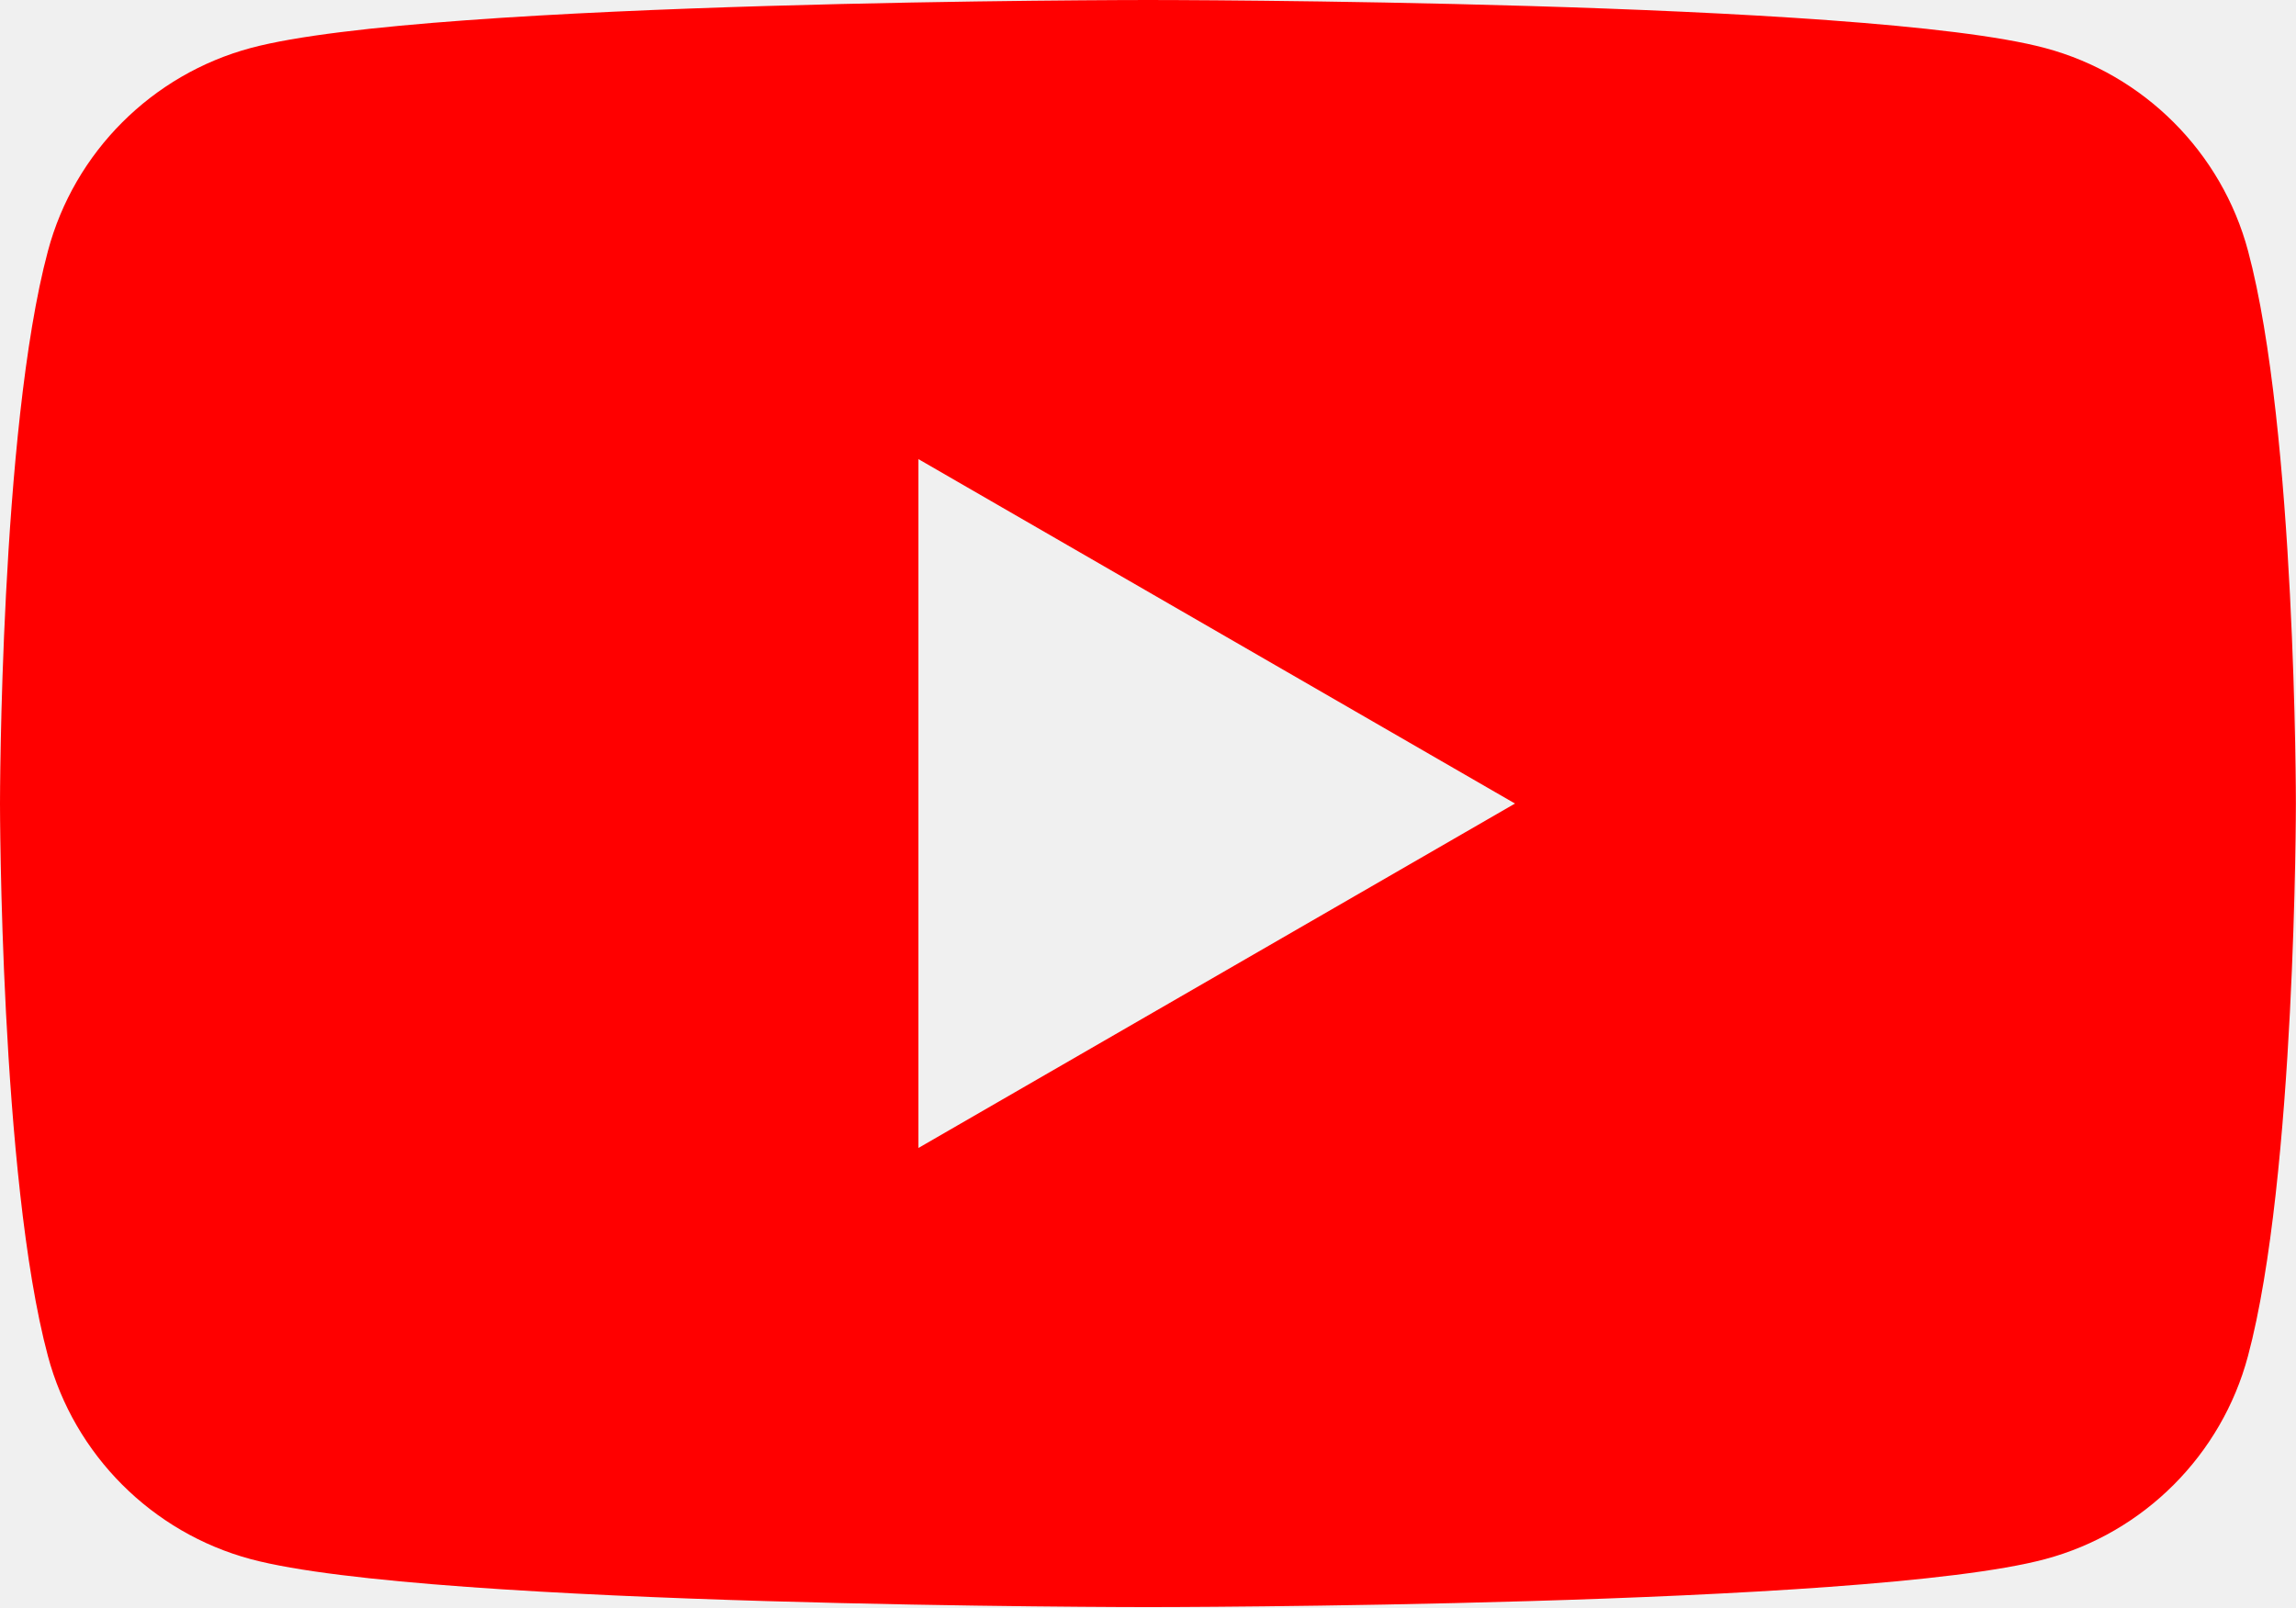
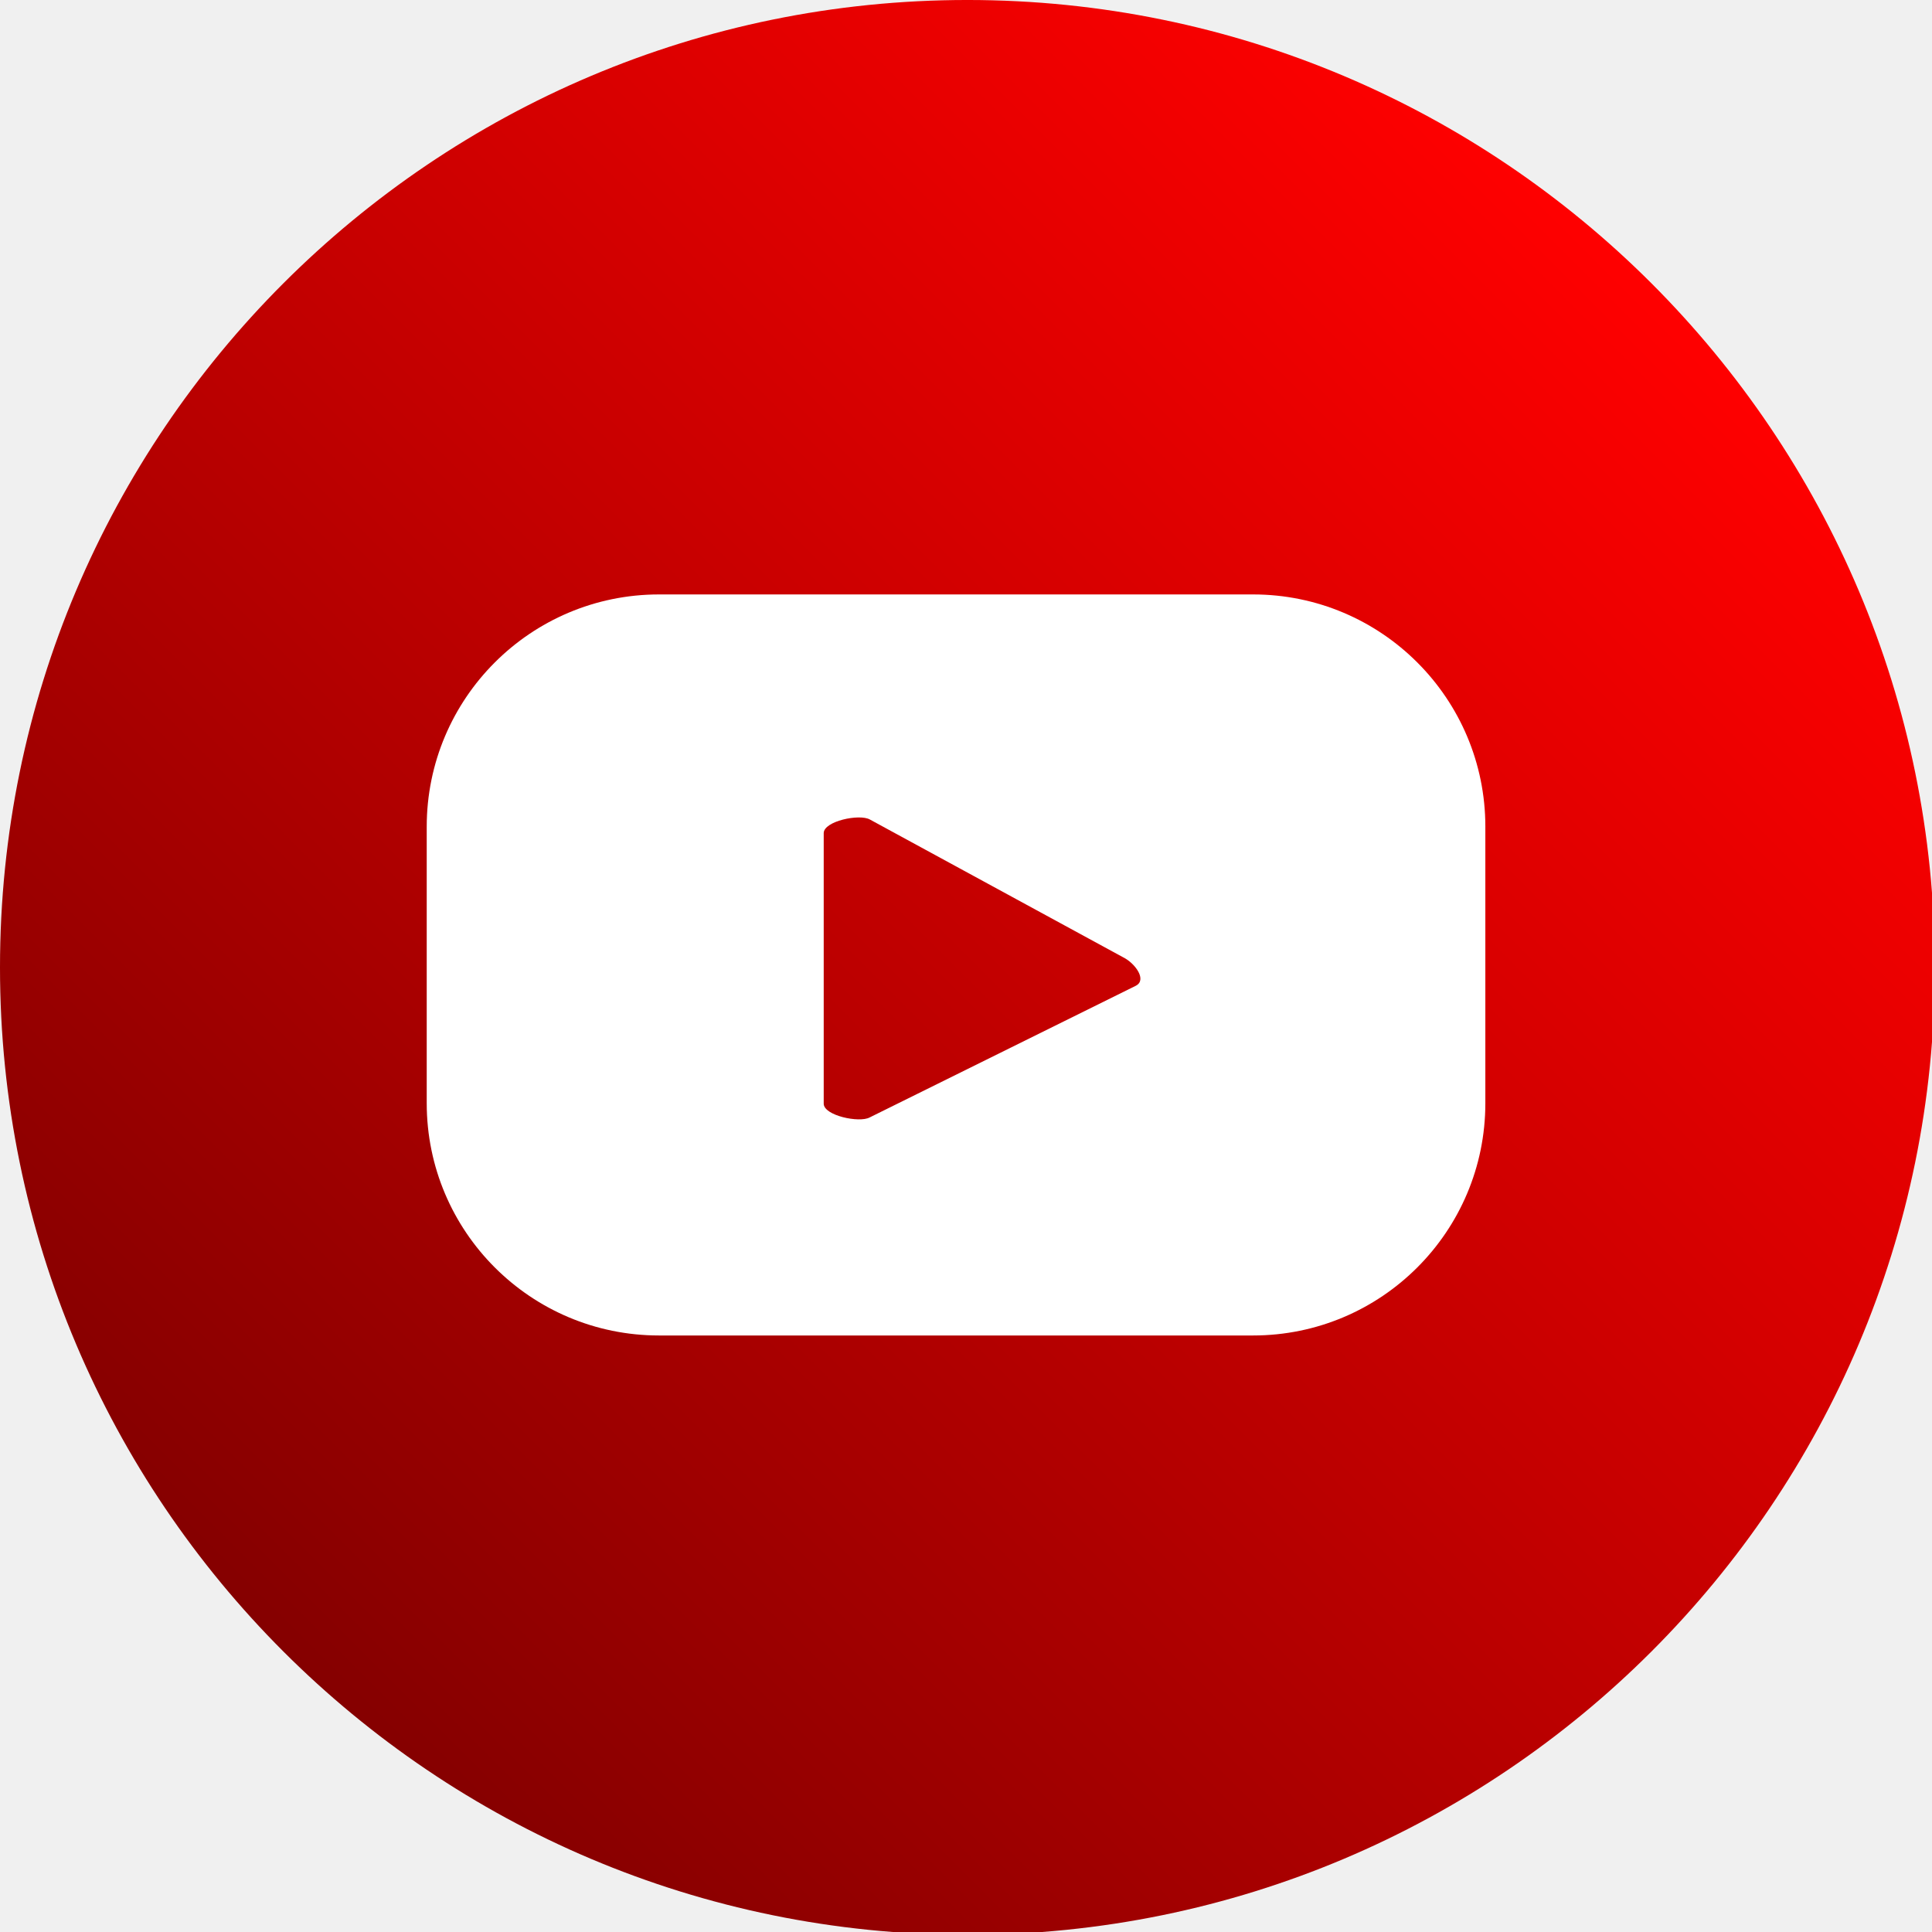
- <svg xmlns="http://www.w3.org/2000/svg" version="1.1" id="Layer_1" x="0px" y="0px" width="20.117px" height="14.082px" viewBox="0 0 20.117 14.082" enable-background="new 0 0 20.117 14.082" xml:space="preserve">
-   <path fill="#FF0000" d="M19.697,2.199c-0.231-0.865-0.913-1.547-1.778-1.778C16.349,0,10.059,0,10.059,0s-6.291,0-7.86,0.42  C1.333,0.652,0.651,1.333,0.42,2.199C0,3.768,0,7.041,0,7.041s0,3.273,0.42,4.842c0.231,0.865,0.913,1.547,1.778,1.779  c1.569,0.42,7.86,0.42,7.86,0.42s6.291,0,7.86-0.42c0.866-0.231,1.547-0.913,1.778-1.779c0.42-1.569,0.42-4.842,0.42-4.842  S20.117,3.768,19.697,2.199L19.697,2.199z M8.047,10.059V4.023l5.227,3.018L8.047,10.059L8.047,10.059z" />
+ <svg xmlns="http://www.w3.org/2000/svg" version="1.1" x="0px" y="0px" width="219px" height="219px" viewBox="0 0 219 219" enable-background="new 0 0 219 219" xml:space="preserve">
+   <defs>
+ </defs>
+   <linearGradient id="SVGID_1_" gradientUnits="userSpaceOnUse" x1="187.203" y1="32.119" x2="32.119" y2="187.202">
+     <stop offset="0" style="stop-color:#FF0000" />
+     <stop offset="1" style="stop-color:#850000" />
+   </linearGradient>
+   <circle fill="url(#SVGID_1_)" cx="109.661" cy="109.66" r="109.661" />
+   <path fill="#FFFFFF" d="M168.371,93.714c0-14.542-11.789-26.332-26.332-26.332H74.704c-14.543,0-26.333,11.79-26.333,26.332v31.336  c0,14.543,11.79,26.332,26.333,26.332h67.334c14.543,0,26.332-11.789,26.332-26.332V93.714z M128.771,111.73l-30.194,14.938  c-1.184,0.641-5.206-0.217-5.206-1.563V94.441c0-1.363,4.055-2.219,5.239-1.544l28.904,15.726  C128.726,109.313,129.998,111.066,128.771,111.73z" />
</svg>
